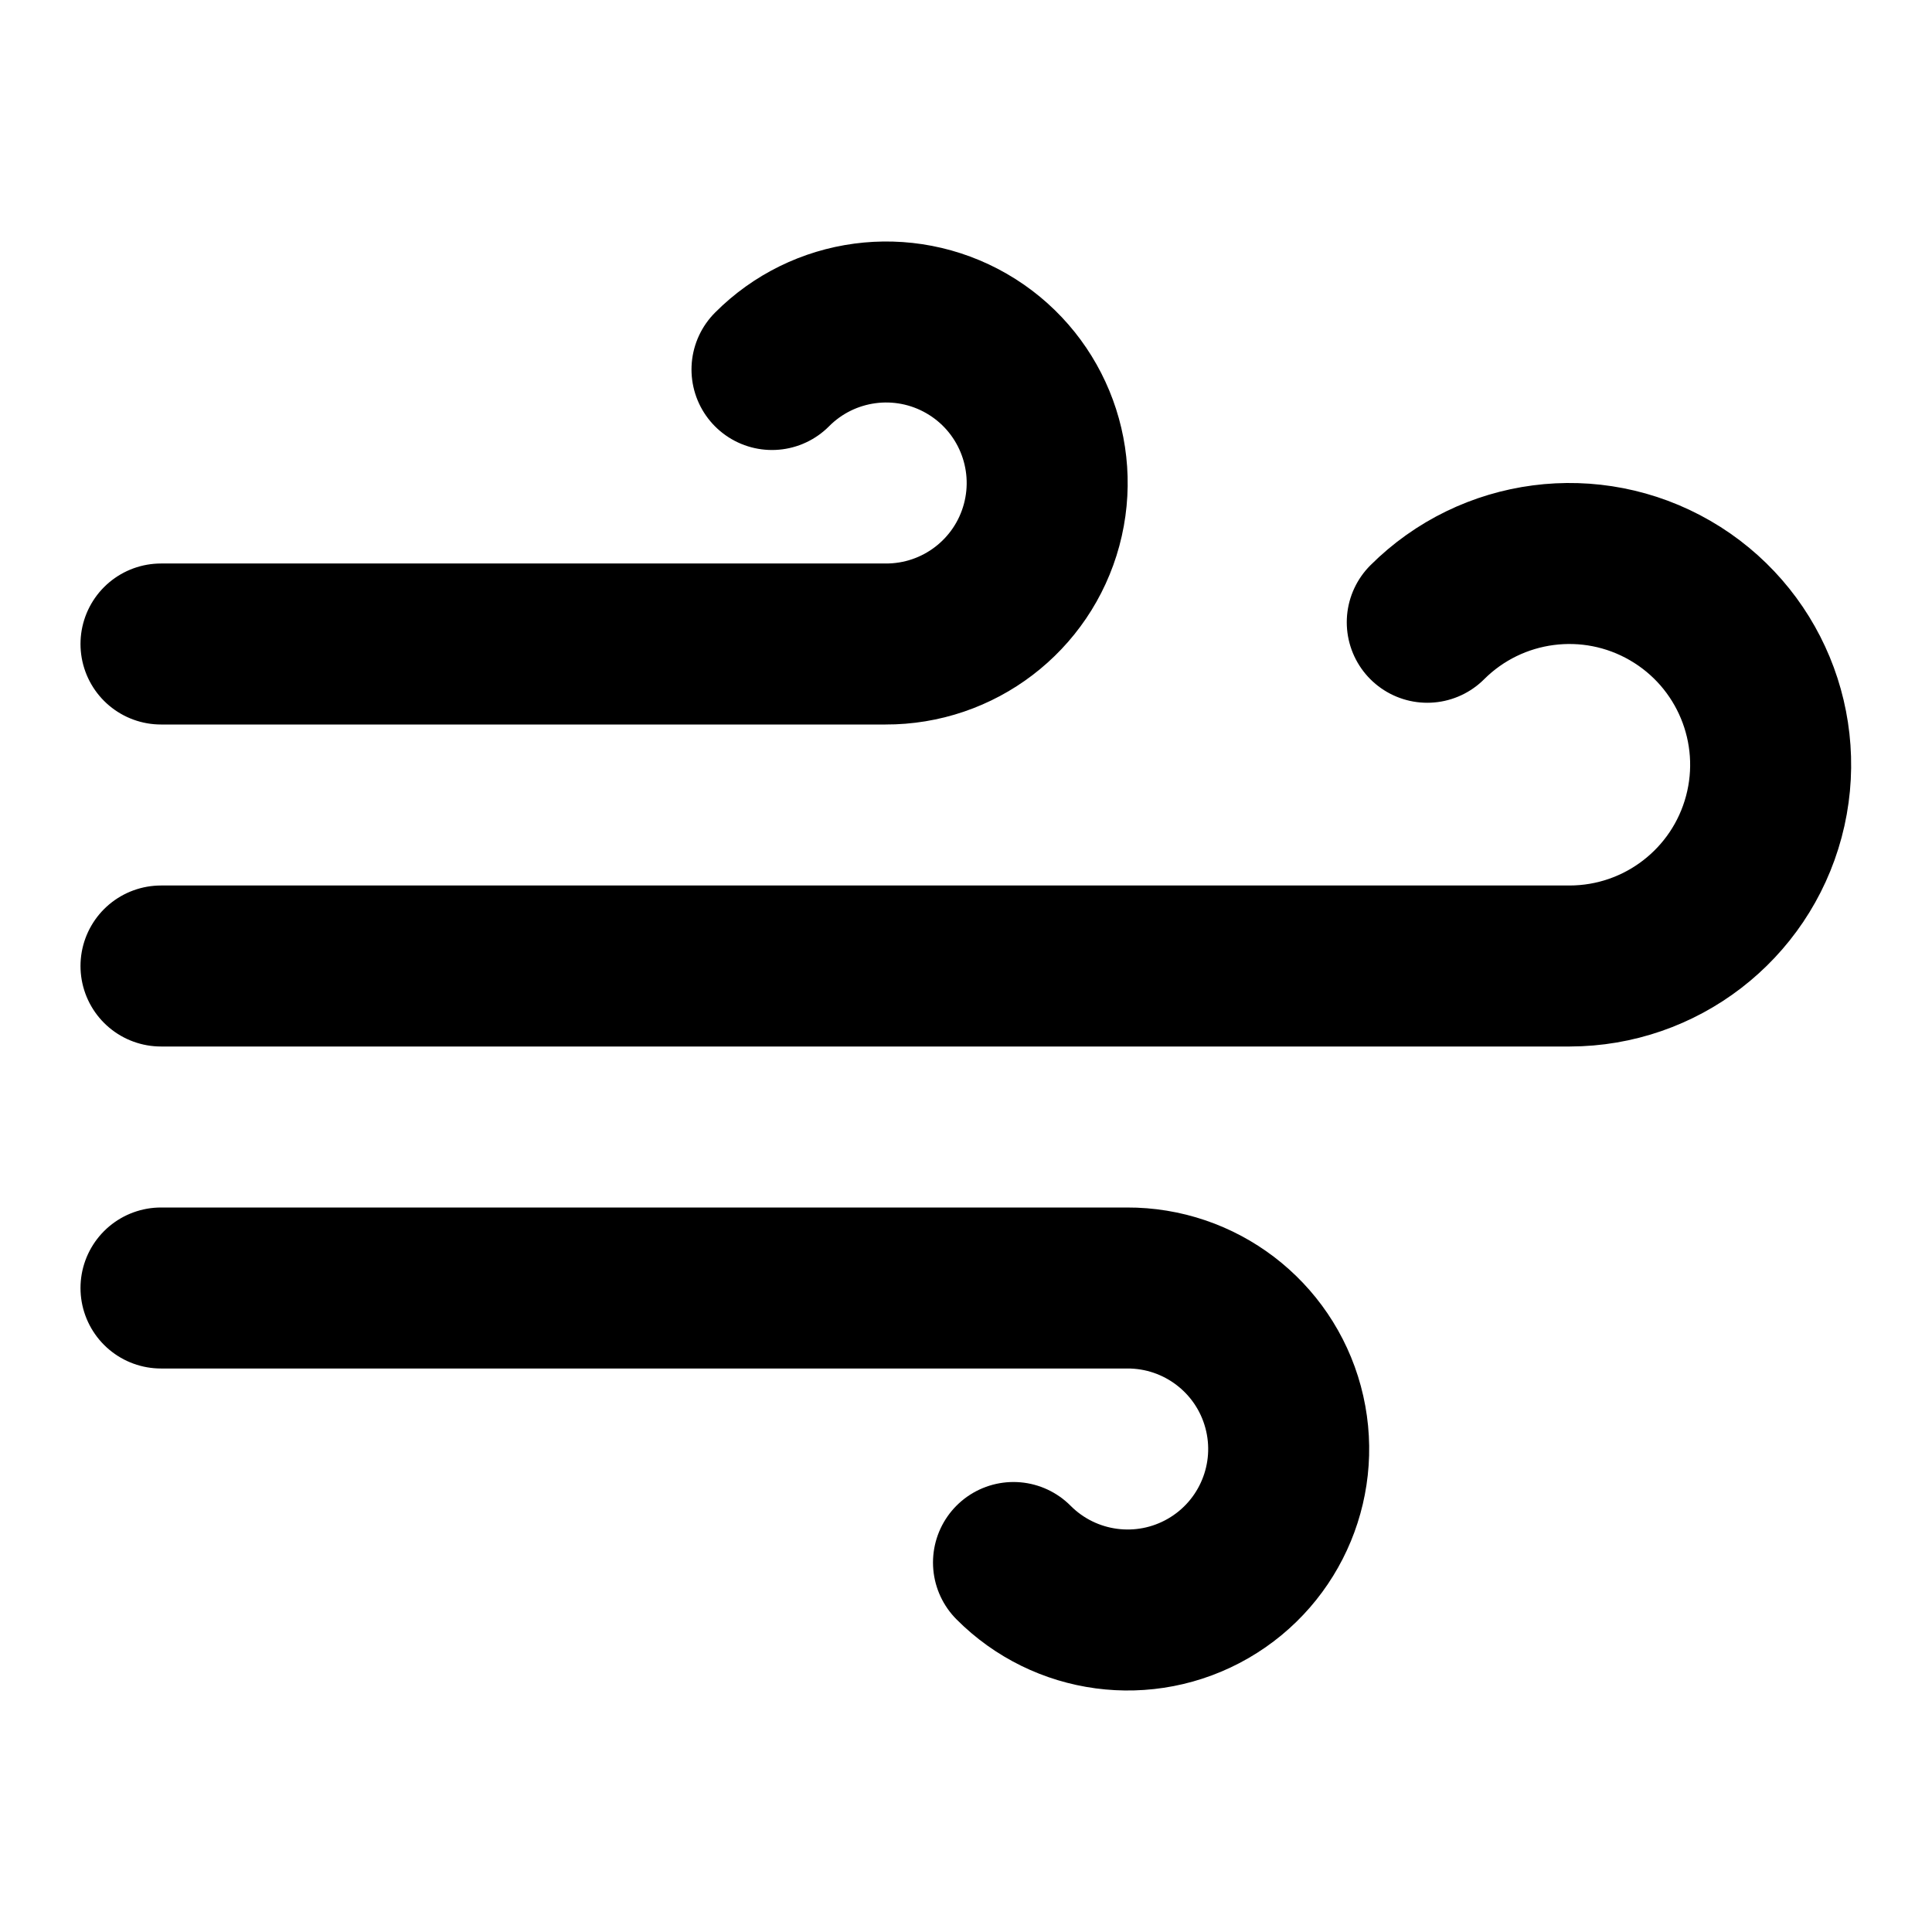
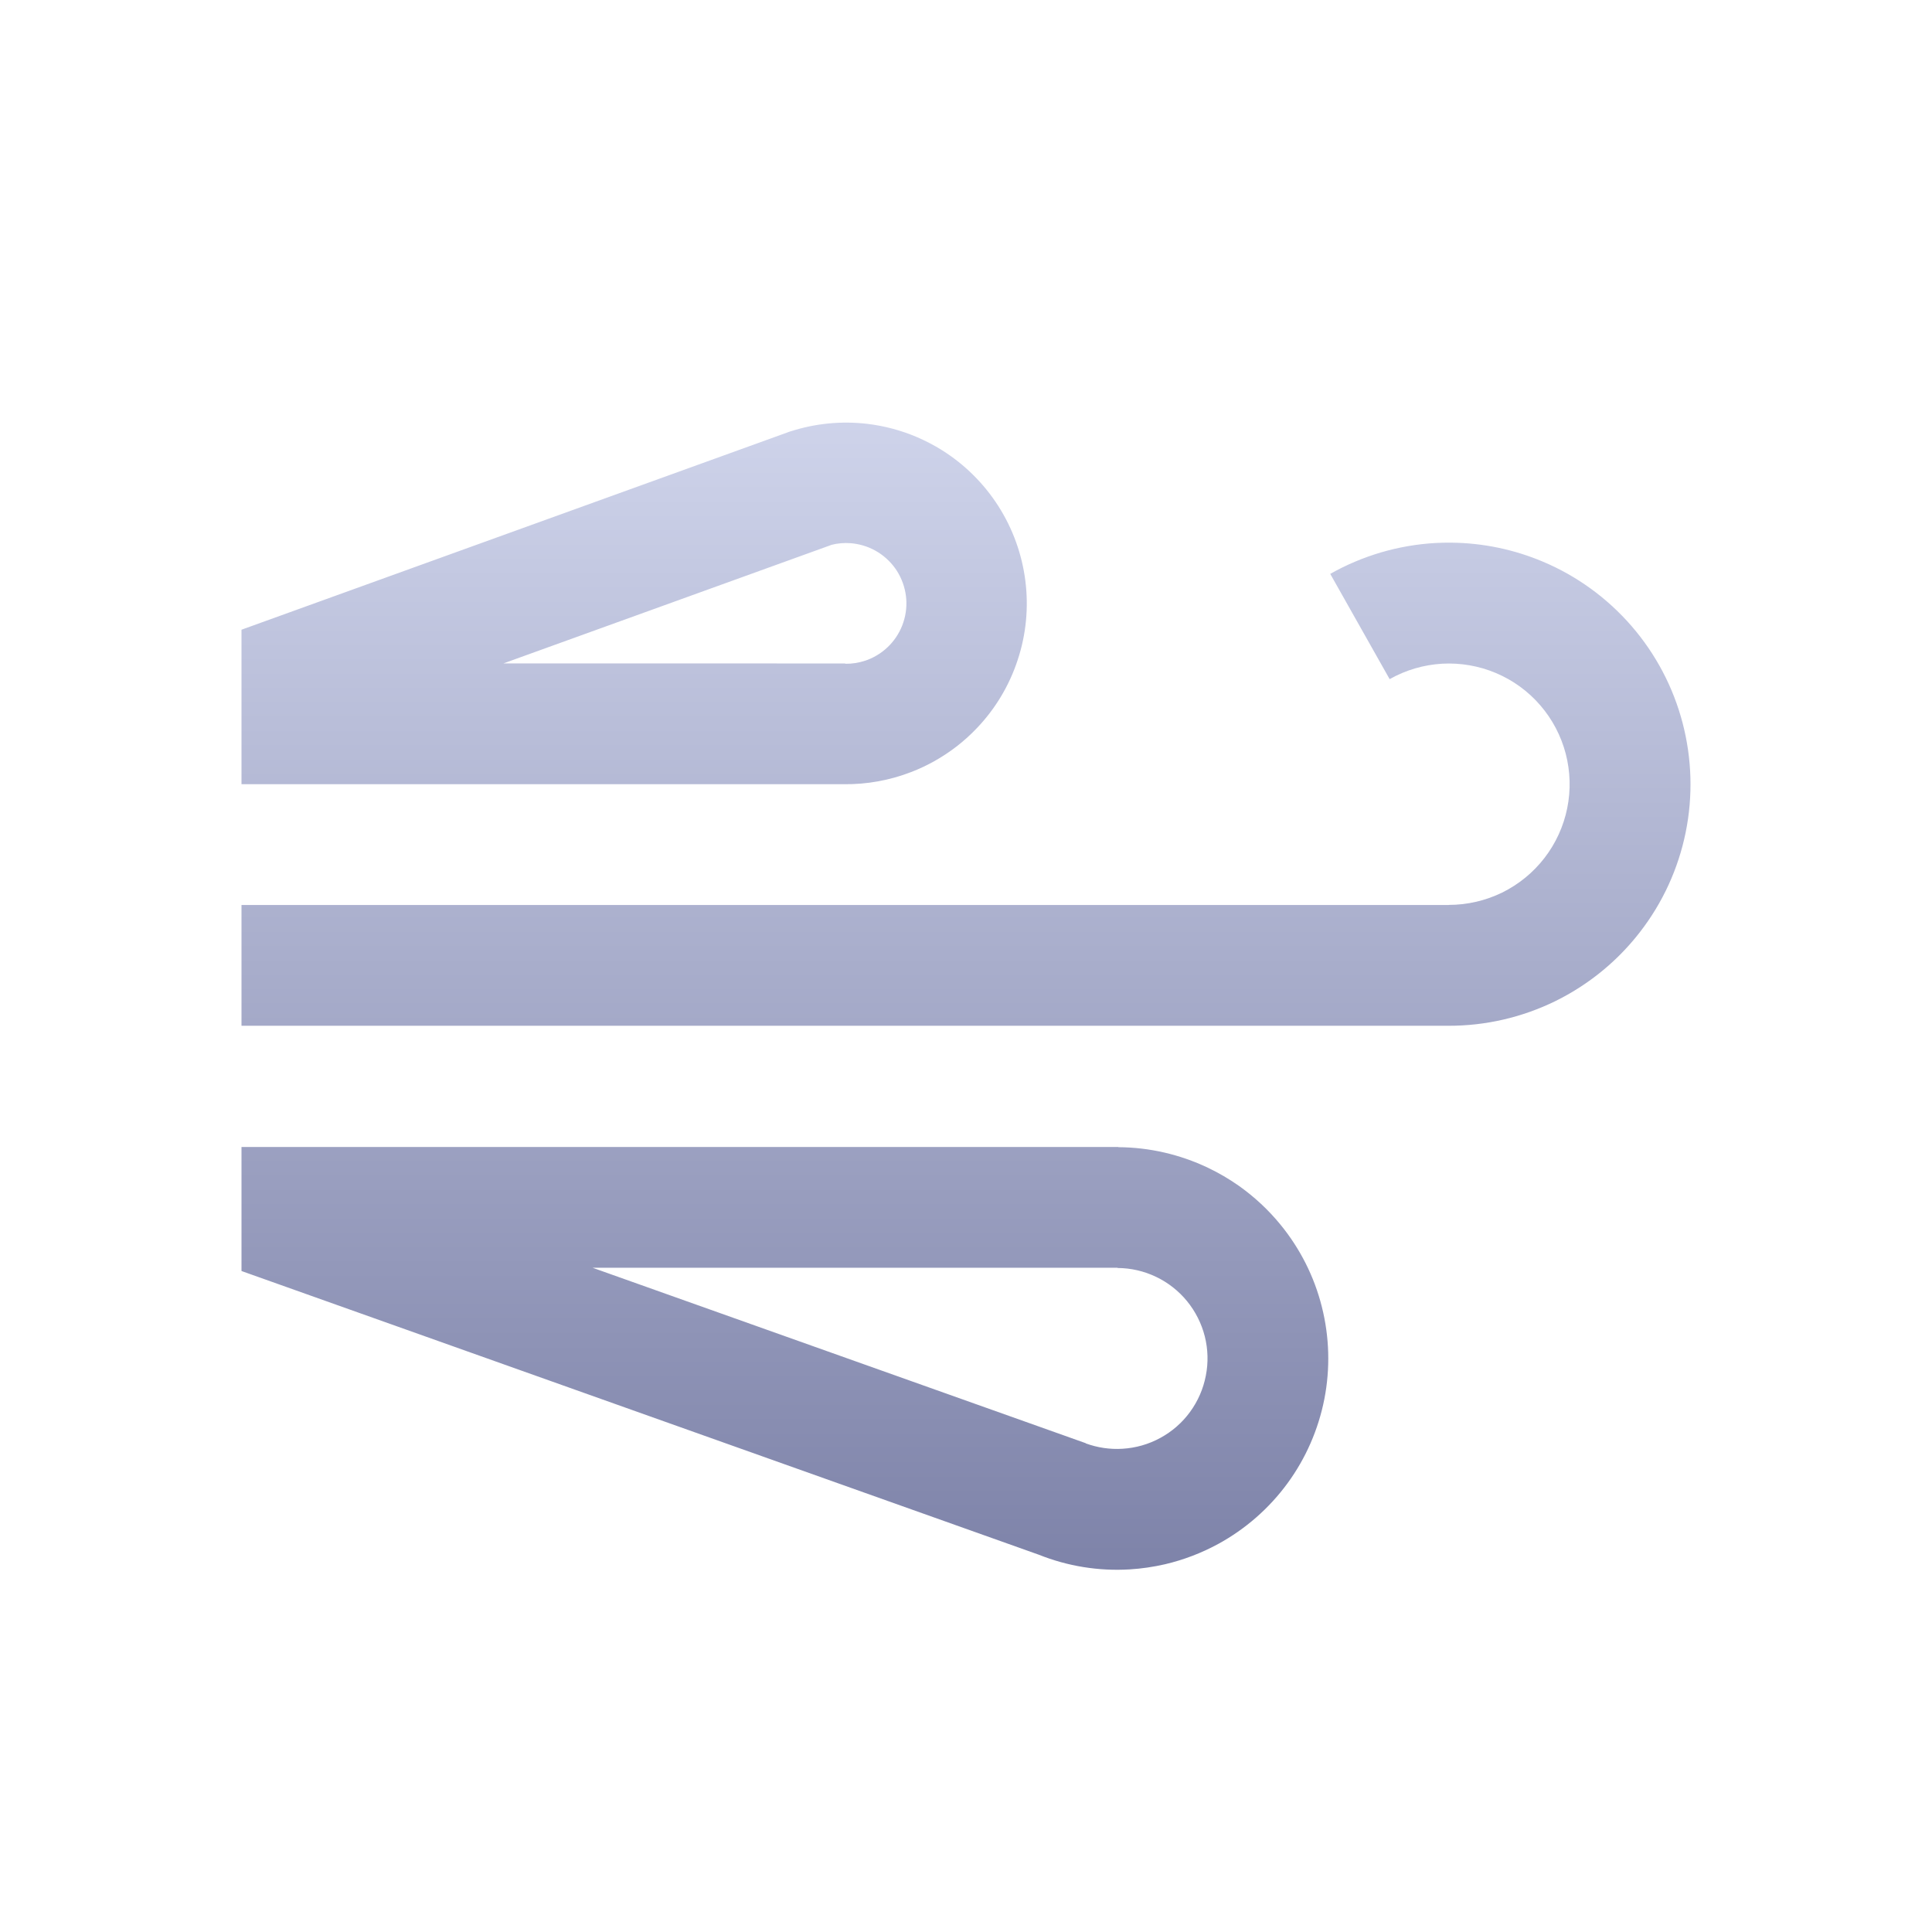
- <svg xmlns="http://www.w3.org/2000/svg" stroke="currentColor" fill="none" stroke-width="2" viewBox="0 0 24 24" stroke-linecap="round" stroke-linejoin="round" height="2em" width="2em">
-   <path d="M9.59 4.59A2 2 0 1 1 11 8H2m10.59 11.41A2 2 0 1 0 14 16H2m15.73-8.27A2.5 2.5 0 1 1 19.5 12H2" />
+ <svg xmlns="http://www.w3.org/2000/svg" width="32" height="32" viewBox="0 0 32 32" fill="none">
+   <path fill-rule="evenodd" clip-rule="evenodd" d="M14 10.994L14 10.989L8.339 10.988L13.769 9.026L13.769 9.025C13.873 8.998 13.98 8.989 14.088 8.997C14.102 8.998 14.116 9 14.13 9.001L14.13 9.001C14.277 9.019 14.418 9.068 14.544 9.147L14.544 9.147C14.669 9.226 14.776 9.331 14.856 9.456L14.856 9.456C14.935 9.581 14.986 9.722 15.005 9.869L15.005 9.869C15.024 10.016 15.009 10.165 14.963 10.306L14.963 10.306C14.917 10.447 14.84 10.576 14.738 10.683L14.738 10.683C14.636 10.791 14.511 10.874 14.373 10.928L14.373 10.928C14.36 10.933 14.347 10.937 14.333 10.942C14.226 10.978 14.113 10.996 14 10.994ZM4 10.43V12.989L13.98 12.989C14.359 12.993 14.736 12.925 15.09 12.788L15.091 12.788C15.361 12.684 15.613 12.541 15.841 12.366C15.963 12.272 16.077 12.169 16.183 12.057L16.183 12.057C16.489 11.736 16.719 11.35 16.857 10.928L16.857 10.928C16.996 10.507 17.039 10.06 16.983 9.62L16.983 9.619C16.927 9.179 16.775 8.757 16.536 8.383L16.536 8.383C16.297 8.009 15.979 7.693 15.603 7.457L15.603 7.457C15.472 7.375 15.336 7.304 15.195 7.243C14.93 7.129 14.65 7.054 14.363 7.02L14.362 7.02C13.934 6.97 13.5 7.013 13.09 7.146L13.09 7.145L13.059 7.156L13.056 7.157L13.055 7.157L13.055 7.158L4 10.43ZM4 18.998V21.052L17.206 25.751L17.206 25.751C17.684 25.942 18.198 26.025 18.711 25.994C18.909 25.982 19.104 25.953 19.296 25.909C19.603 25.837 19.899 25.724 20.177 25.573C20.629 25.326 21.021 24.983 21.325 24.568C21.629 24.153 21.837 23.675 21.936 23.17C22.034 22.665 22.02 22.145 21.894 21.645C21.769 21.146 21.534 20.681 21.208 20.283C21.008 20.038 20.775 19.822 20.518 19.64C20.357 19.527 20.187 19.427 20.008 19.342C19.544 19.121 19.038 19.004 18.524 19.001V18.998L4 18.998ZM18.51 20.998L9.815 20.998L17.984 23.904L17.983 23.907C18.178 23.978 18.385 24.009 18.592 23.996C18.811 23.983 19.026 23.922 19.219 23.816C19.413 23.711 19.581 23.564 19.711 23.386C19.841 23.208 19.93 23.004 19.972 22.787C20.015 22.571 20.009 22.348 19.955 22.134C19.901 21.921 19.8 21.721 19.661 21.551C19.521 21.38 19.346 21.243 19.147 21.148C18.948 21.053 18.731 21.003 18.511 21.002L18.51 21.002L18.51 21.002L18.51 20.998ZM23.018 11.248L23.017 11.249L22.034 9.507L22.032 9.505L22.035 9.504C22.567 9.204 23.161 9.029 23.772 8.994C23.86 8.989 23.949 8.987 24.037 8.988C24.559 8.993 25.076 9.1 25.558 9.304C26.122 9.542 26.623 9.907 27.024 10.37C27.425 10.833 27.714 11.382 27.869 11.974C28.024 12.566 28.042 13.187 27.92 13.787C27.798 14.387 27.54 14.951 27.165 15.435C26.845 15.85 26.447 16.196 25.995 16.457C25.919 16.501 25.84 16.543 25.761 16.582C25.211 16.851 24.607 16.991 23.994 16.99V16.99H4V14.99H23.997L23.997 14.988C24.303 14.988 24.605 14.918 24.88 14.784C25.154 14.649 25.394 14.453 25.581 14.211C25.768 13.969 25.897 13.687 25.958 13.387C26.019 13.088 26.01 12.778 25.933 12.482C25.855 12.186 25.711 11.912 25.511 11.681C25.311 11.449 25.06 11.267 24.778 11.148C24.497 11.029 24.191 10.976 23.886 10.993C23.581 11.011 23.284 11.098 23.018 11.248Z" fill="url(#paint0_linear_9_4101)" />
+   <defs>
+     <linearGradient id="paint0_linear_9_4101" x1="16" y1="7" x2="16" y2="26" gradientUnits="userSpaceOnUse">
+       <stop stop-color="#CED3EA" />
+       <stop offset="1" stop-color="#7E83A9" />
+     </linearGradient>
+   </defs>
</svg>
